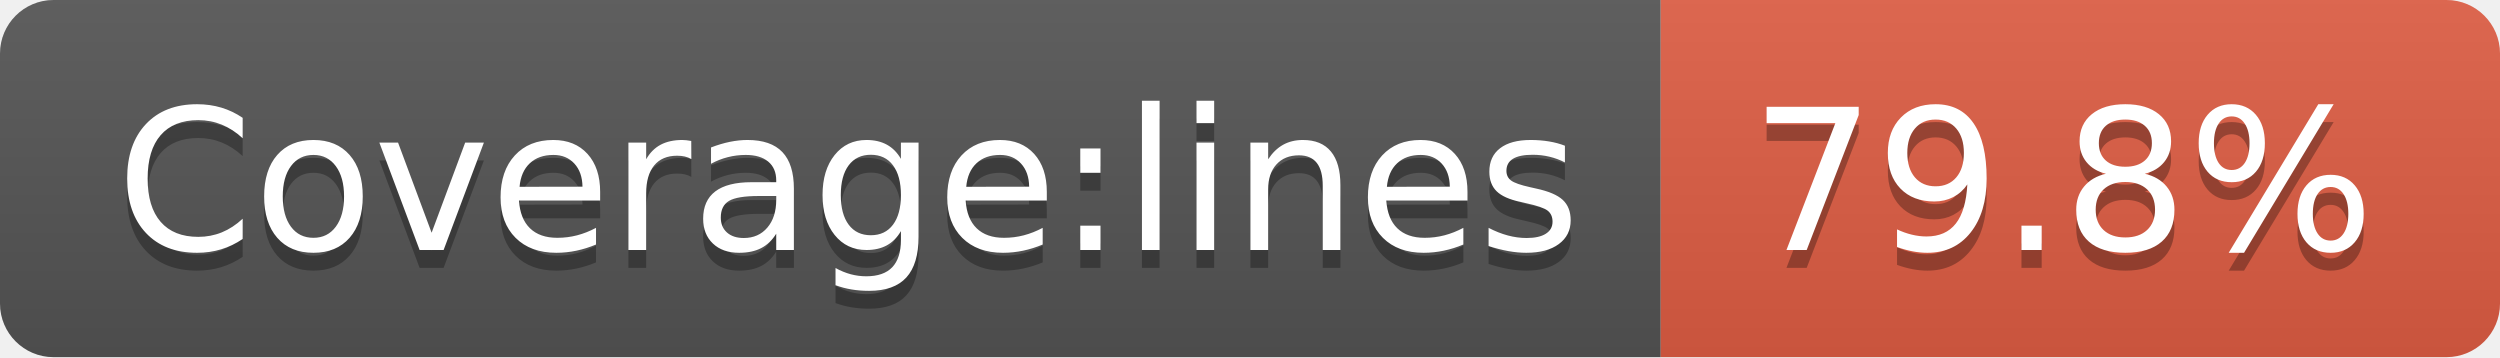
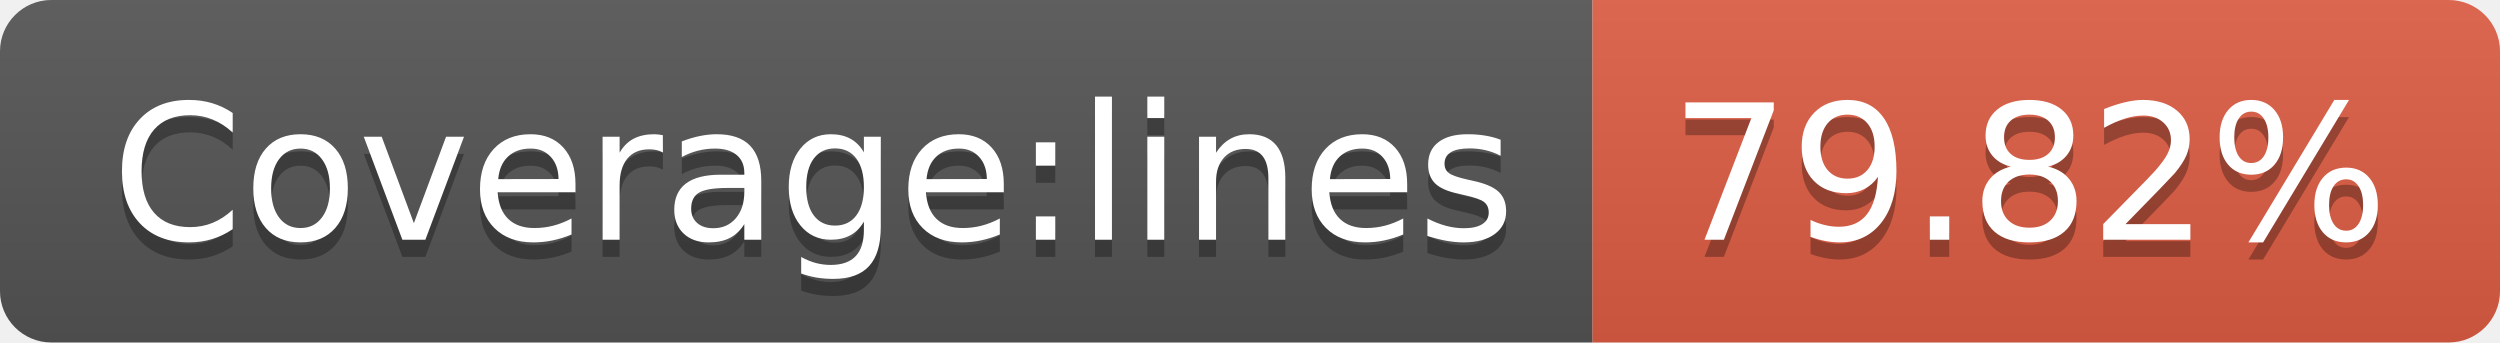
- <svg xmlns="http://www.w3.org/2000/svg" width="140" height="20">
+ <svg xmlns="http://www.w3.org/2000/svg" width="146" height="20">
  <linearGradient id="b" x2="0" y2="100%">
    <stop offset="0" stop-color="#bbb" stop-opacity=".1" />
    <stop offset="1" stop-opacity=".1" />
  </linearGradient>
  <clipPath id="a">
-     <rect width="140" height="20" rx="3" fill="#fff" />
+     <rect width="146" height="20" rx="3" fill="#fff" />
  </clipPath>
  <g clip-path="url(#a)">
    <path fill="#555" d="M0 0h93v20H0z" />
-     <path fill="#e05d44" d="M93 0h47v20H93z" />
-     <path fill="url(#b)" d="M0 0h140v20H0z" />
+     <path fill="#e05d44" d="M93 0h53v20H93z" />
+     <path fill="url(#b)" d="M0 0h146v20H0z" />
  </g>
  <g fill="#fff" text-anchor="middle" font-family="DejaVu Sans,Verdana,Geneva,sans-serif" font-size="110">
    <text x="475" y="150" fill="#010101" fill-opacity=".3" transform="scale(.1)" textLength="830">Coverage:lines</text>
    <text x="475" y="140" transform="scale(.1)" textLength="830">Coverage:lines</text>
-     <text x="1155" y="150" fill="#010101" fill-opacity=".3" transform="scale(.1)" textLength="370">79.8%</text>
-     <text x="1155" y="140" transform="scale(.1)" textLength="370">79.8%</text>
+     <text x="1185" y="150" fill="#010101" fill-opacity=".3" transform="scale(.1)" textLength="430">79.82%</text>
+     <text x="1185" y="140" transform="scale(.1)" textLength="430">79.82%</text>
  </g>
</svg>
